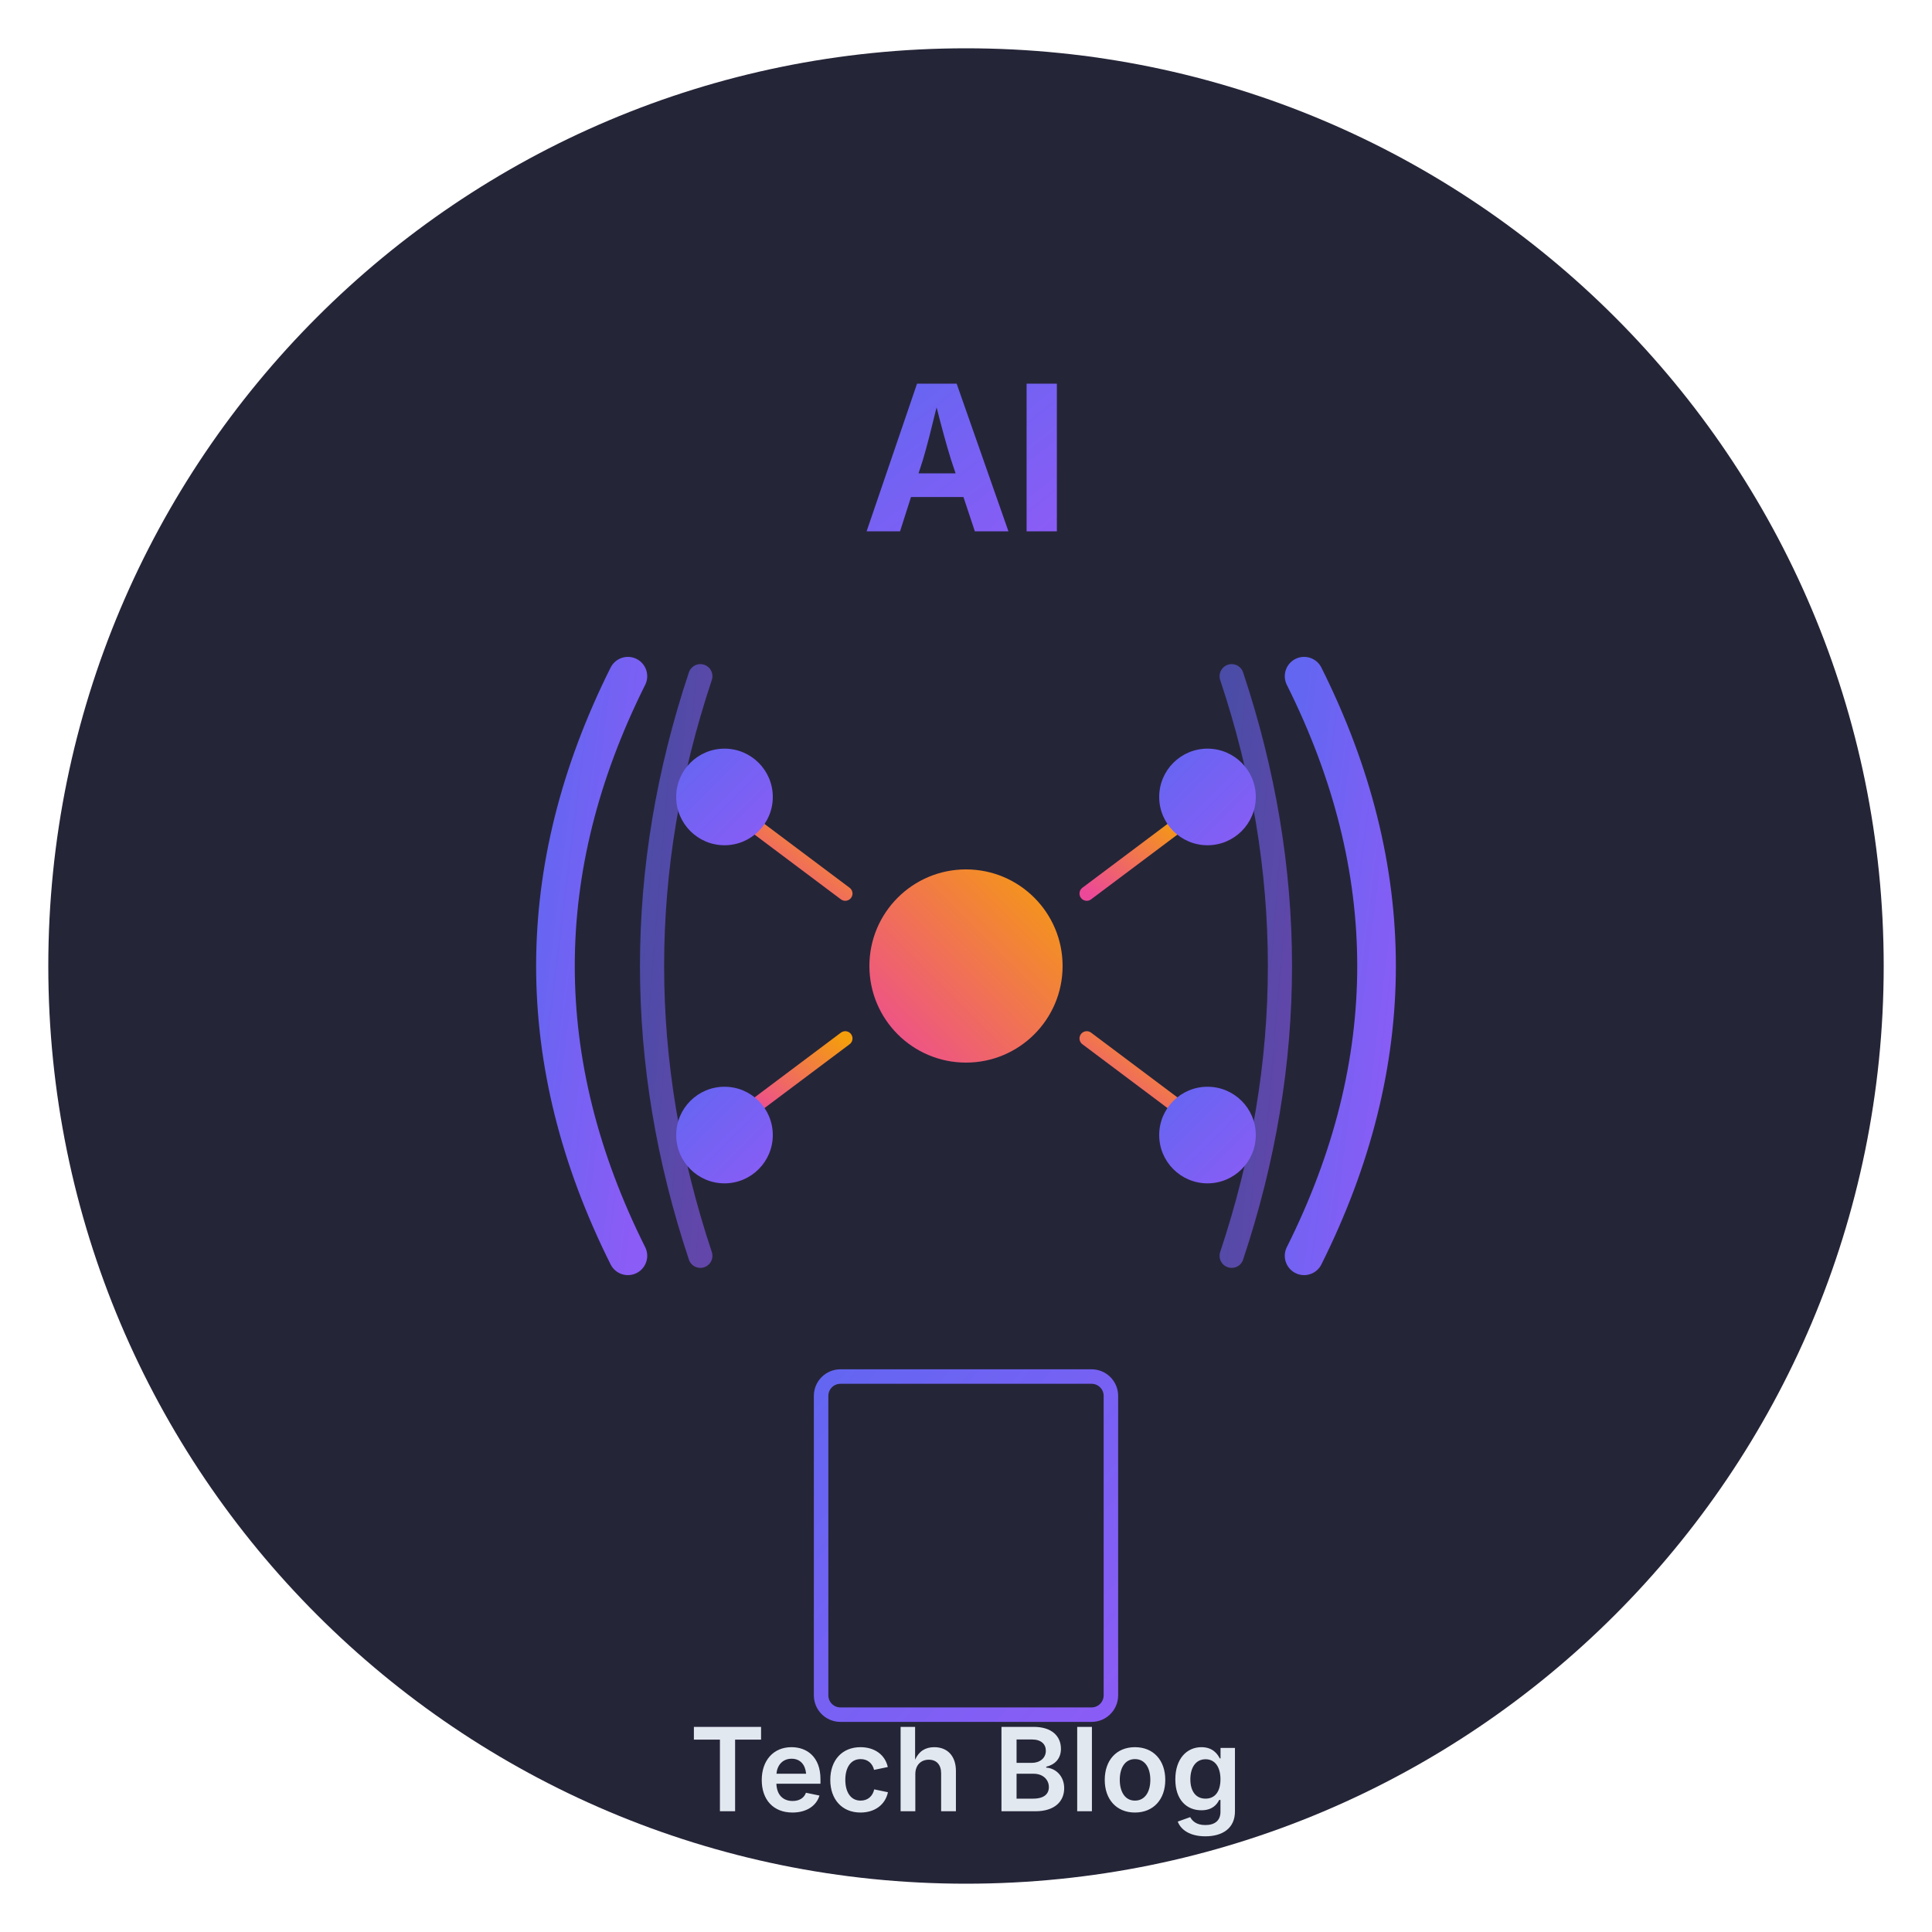
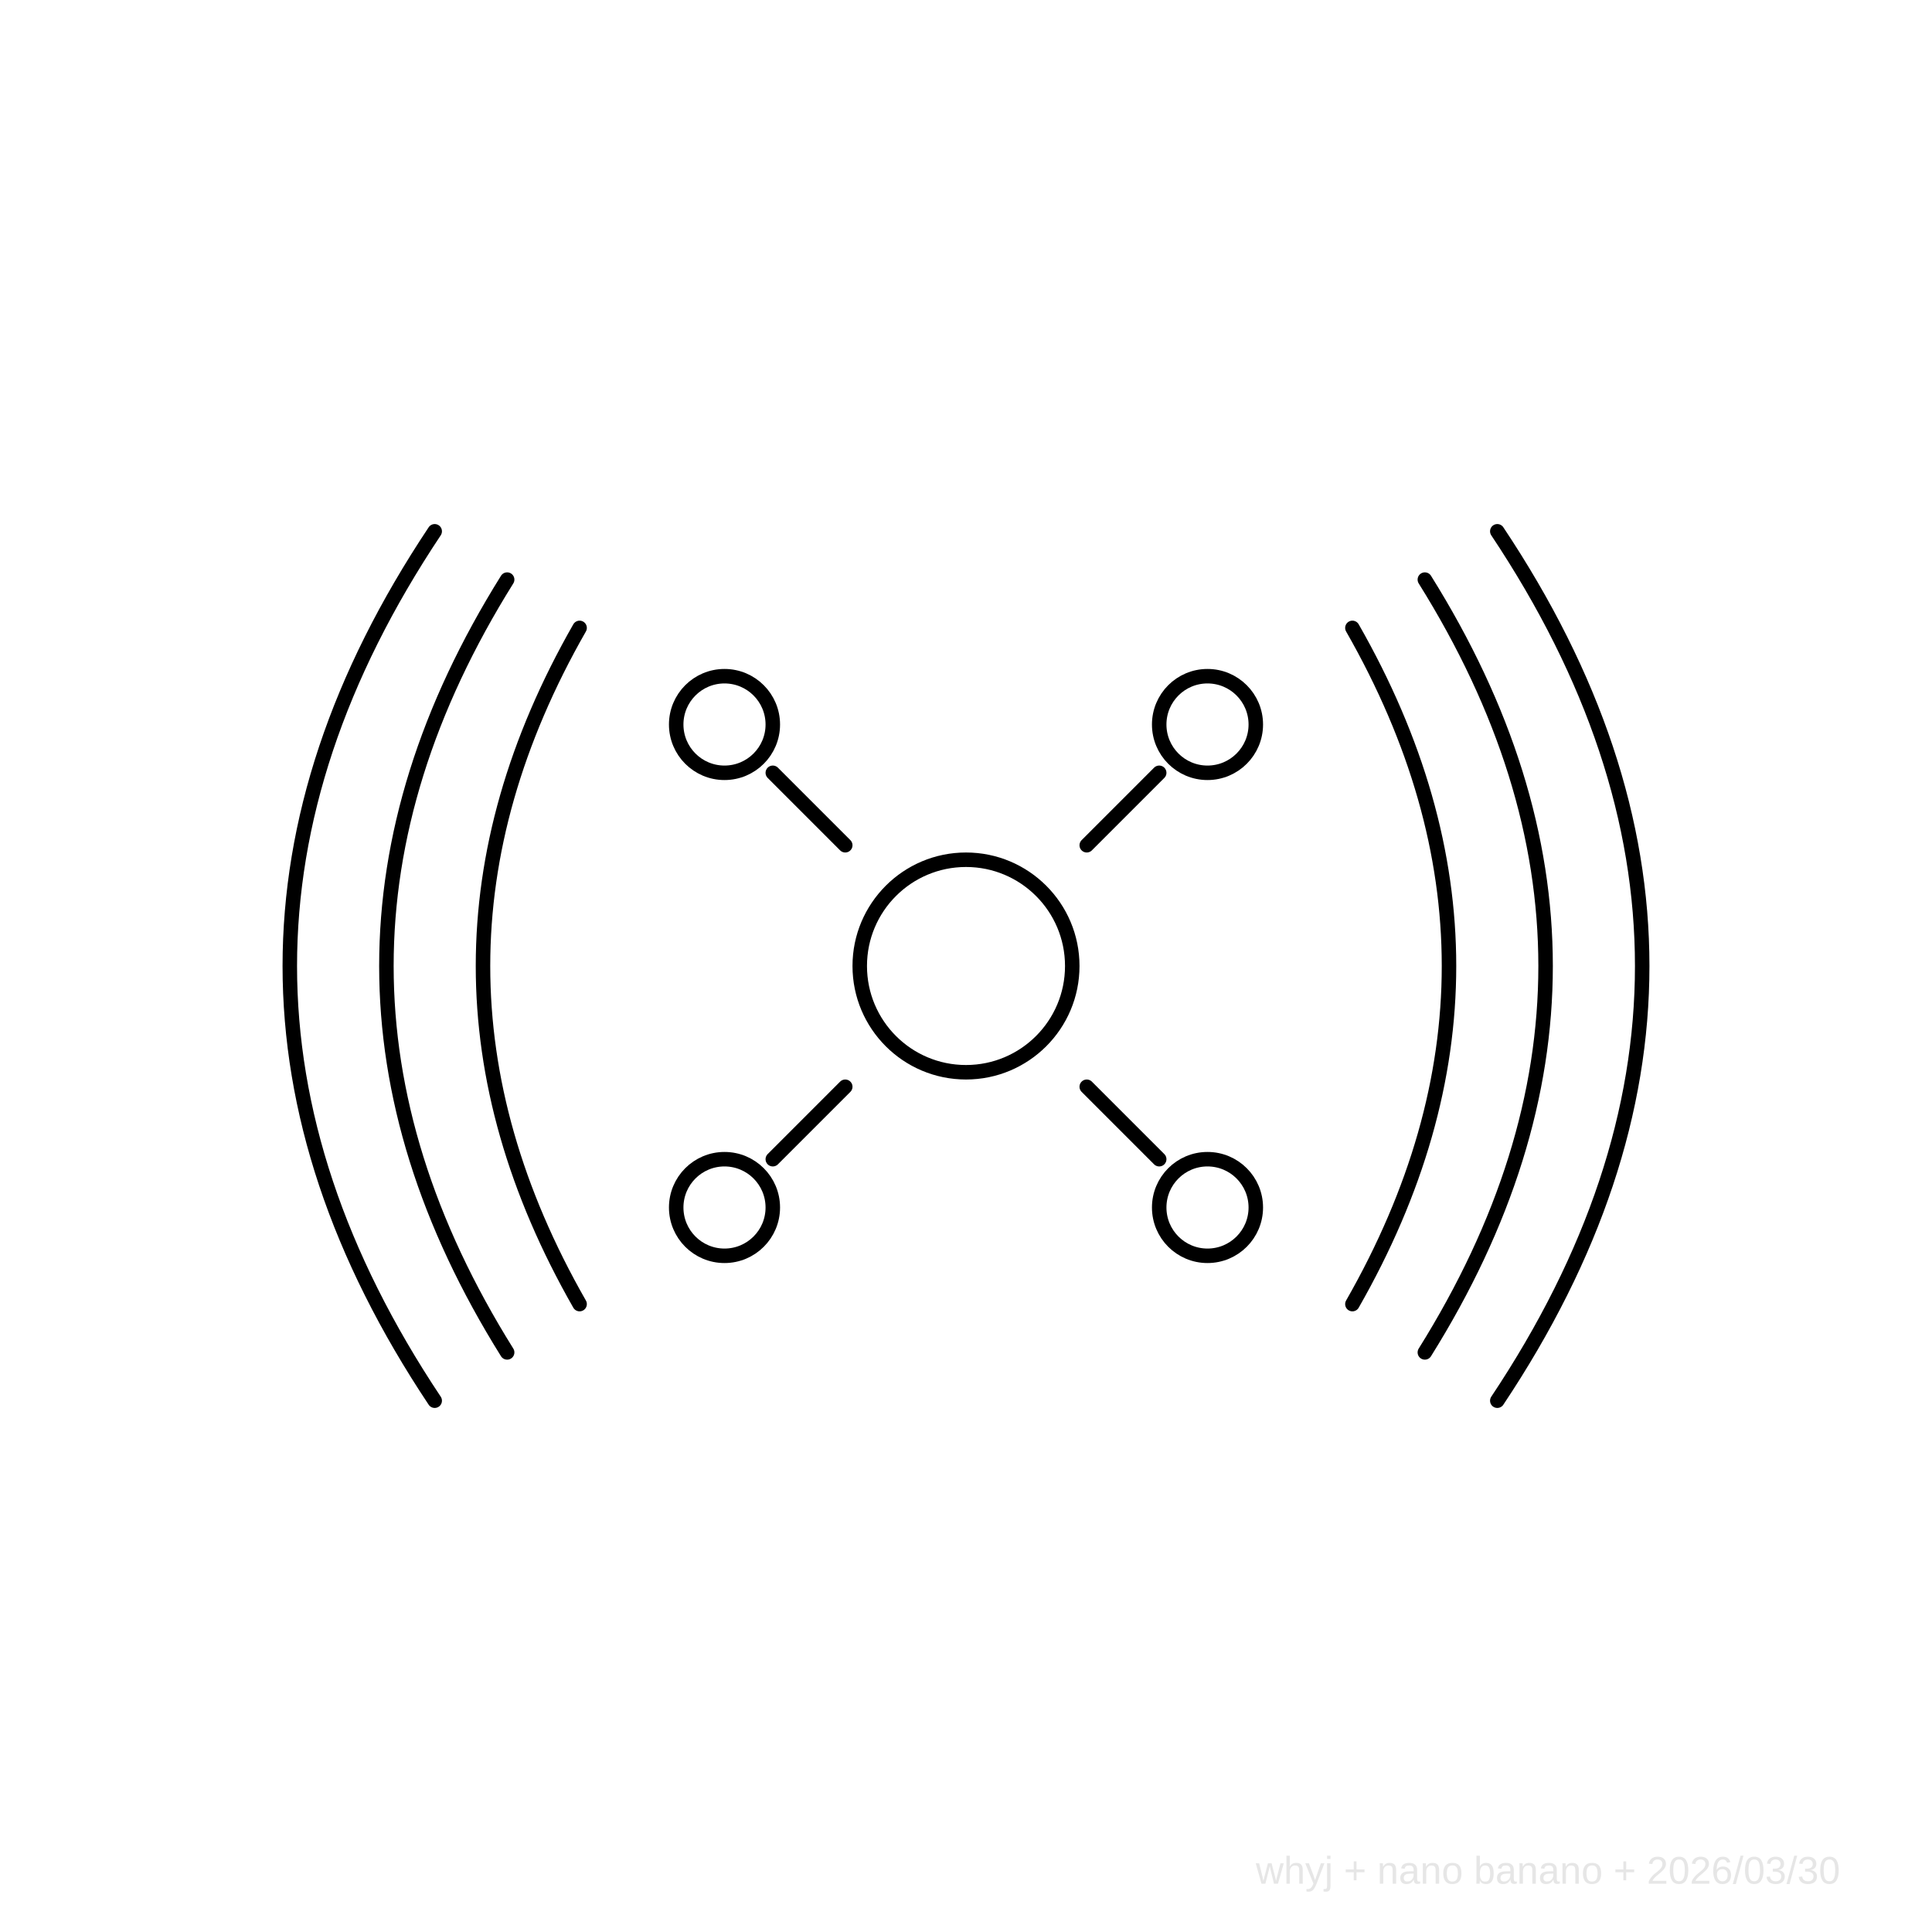
<svg xmlns="http://www.w3.org/2000/svg" viewBox="0 0 400 400" width="400" height="400">
-   <defs>
-     <linearGradient id="grad1" x1="0%" y1="0%" x2="100%" y2="100%">
-       <stop offset="0%" style="stop-color:#6366f1;stop-opacity:1" />
-       <stop offset="100%" style="stop-color:#8b5cf6;stop-opacity:1" />
-     </linearGradient>
-     <linearGradient id="grad2" x1="0%" y1="100%" x2="100%" y2="0%">
-       <stop offset="0%" style="stop-color:#ec4899;stop-opacity:1" />
-       <stop offset="100%" style="stop-color:#f59e0b;stop-opacity:1" />
-     </linearGradient>
-   </defs>
-   <circle cx="200" cy="200" r="190" fill="#1a1a2e" opacity="0.95" />
-   <path d="M 130 140 Q 100 200 130 260" stroke="url(#grad1)" stroke-width="8" fill="none" stroke-linecap="round" />
-   <path d="M 145 140 Q 125 200 145 260" stroke="url(#grad1)" stroke-width="5" fill="none" stroke-linecap="round" opacity="0.6" />
-   <path d="M 270 140 Q 300 200 270 260" stroke="url(#grad1)" stroke-width="8" fill="none" stroke-linecap="round" />
-   <path d="M 255 140 Q 275 200 255 260" stroke="url(#grad1)" stroke-width="5" fill="none" stroke-linecap="round" opacity="0.6" />
-   <g transform="translate(200, 200)">
-     <circle cx="0" cy="0" r="20" fill="url(#grad2)" />
-     <line x1="-25" y1="-15" x2="-45" y2="-30" stroke="url(#grad2)" stroke-width="3" stroke-linecap="round" />
-     <line x1="25" y1="-15" x2="45" y2="-30" stroke="url(#grad2)" stroke-width="3" stroke-linecap="round" />
-     <line x1="-25" y1="15" x2="-45" y2="30" stroke="url(#grad2)" stroke-width="3" stroke-linecap="round" />
-     <line x1="25" y1="15" x2="45" y2="30" stroke="url(#grad2)" stroke-width="3" stroke-linecap="round" />
-     <circle cx="-50" cy="-35" r="10" fill="url(#grad1)" />
-     <circle cx="50" cy="-35" r="10" fill="url(#grad1)" />
-     <circle cx="-50" cy="35" r="10" fill="url(#grad1)" />
-     <circle cx="50" cy="35" r="10" fill="url(#grad1)" />
+   <style>
+     .shaky { 
+       stroke: #000; 
+       stroke-width: 3; 
+       fill: none; 
+       stroke-linecap: round; 
+       stroke-linejoin: round; 
+     }
+     .watermark {
+       font-family: Arial, sans-serif;
+       font-size: 8px;
+       fill: rgba(0, 0, 0, 0.1);
+       pointer-events: none;
+     }
+   </style>
+   <circle class="shaky" cx="200" cy="200" r="22" />
+   <g class="shaky">
+     <line x1="175" y1="175" x2="160" y2="160" />
+     <line x1="225" y1="175" x2="240" y2="160" />
+     <line x1="175" y1="225" x2="160" y2="240" />
+     <line x1="225" y1="225" x2="240" y2="240" />
  </g>
-   <g transform="translate(200, 320)">
-     <rect x="-30" y="-35" width="60" height="70" rx="4" fill="none" stroke="url(#grad1)" stroke-width="3" />
-     <line x1="-18" y1="-18" x2="18" y2="-18" stroke="url(#grad1)" stroke-width="3" stroke-linecap="round" />
-     <line x1="-18" y1="-5" x2="18" y2="-5" stroke="url(#grad1)" stroke-width="3" stroke-linecap="round" />
-     <line x1="-18" y1="8" x2="8" y2="8" stroke="url(#grad1)" stroke-width="3" stroke-linecap="round" />
+   <circle class="shaky" cx="150" cy="150" r="10" />
+   <circle class="shaky" cx="250" cy="150" r="10" />
+   <circle class="shaky" cx="150" cy="250" r="10" />
+   <circle class="shaky" cx="250" cy="250" r="10" />
+   <g class="shaky">
+     <path d="M 120,130 Q 80,200 120,270" />
+     <path d="M 105,120 Q 55,200 105,280" />
+     <path d="M 90,110 Q 30,200 90,290" />
  </g>
-   <text x="200" y="110" text-anchor="middle" font-family="system-ui, -apple-system, sans-serif" font-weight="bold" font-size="42" fill="url(#grad1)">AI</text>
-   <text x="200" y="375" text-anchor="middle" font-family="system-ui, -apple-system, sans-serif" font-weight="600" font-size="24" fill="#e2e8f0">Tech Blog</text>
+   <g class="shaky">
+     <path d="M 280,130 Q 320,200 280,270" />
+     <path d="M 295,120 Q 345,200 295,280" />
+     <path d="M 310,110 Q 370,200 310,290" />
+   </g>
+   <text x="260" y="390" class="watermark">whyj + nano banano + 2026/03/30</text>
</svg>
